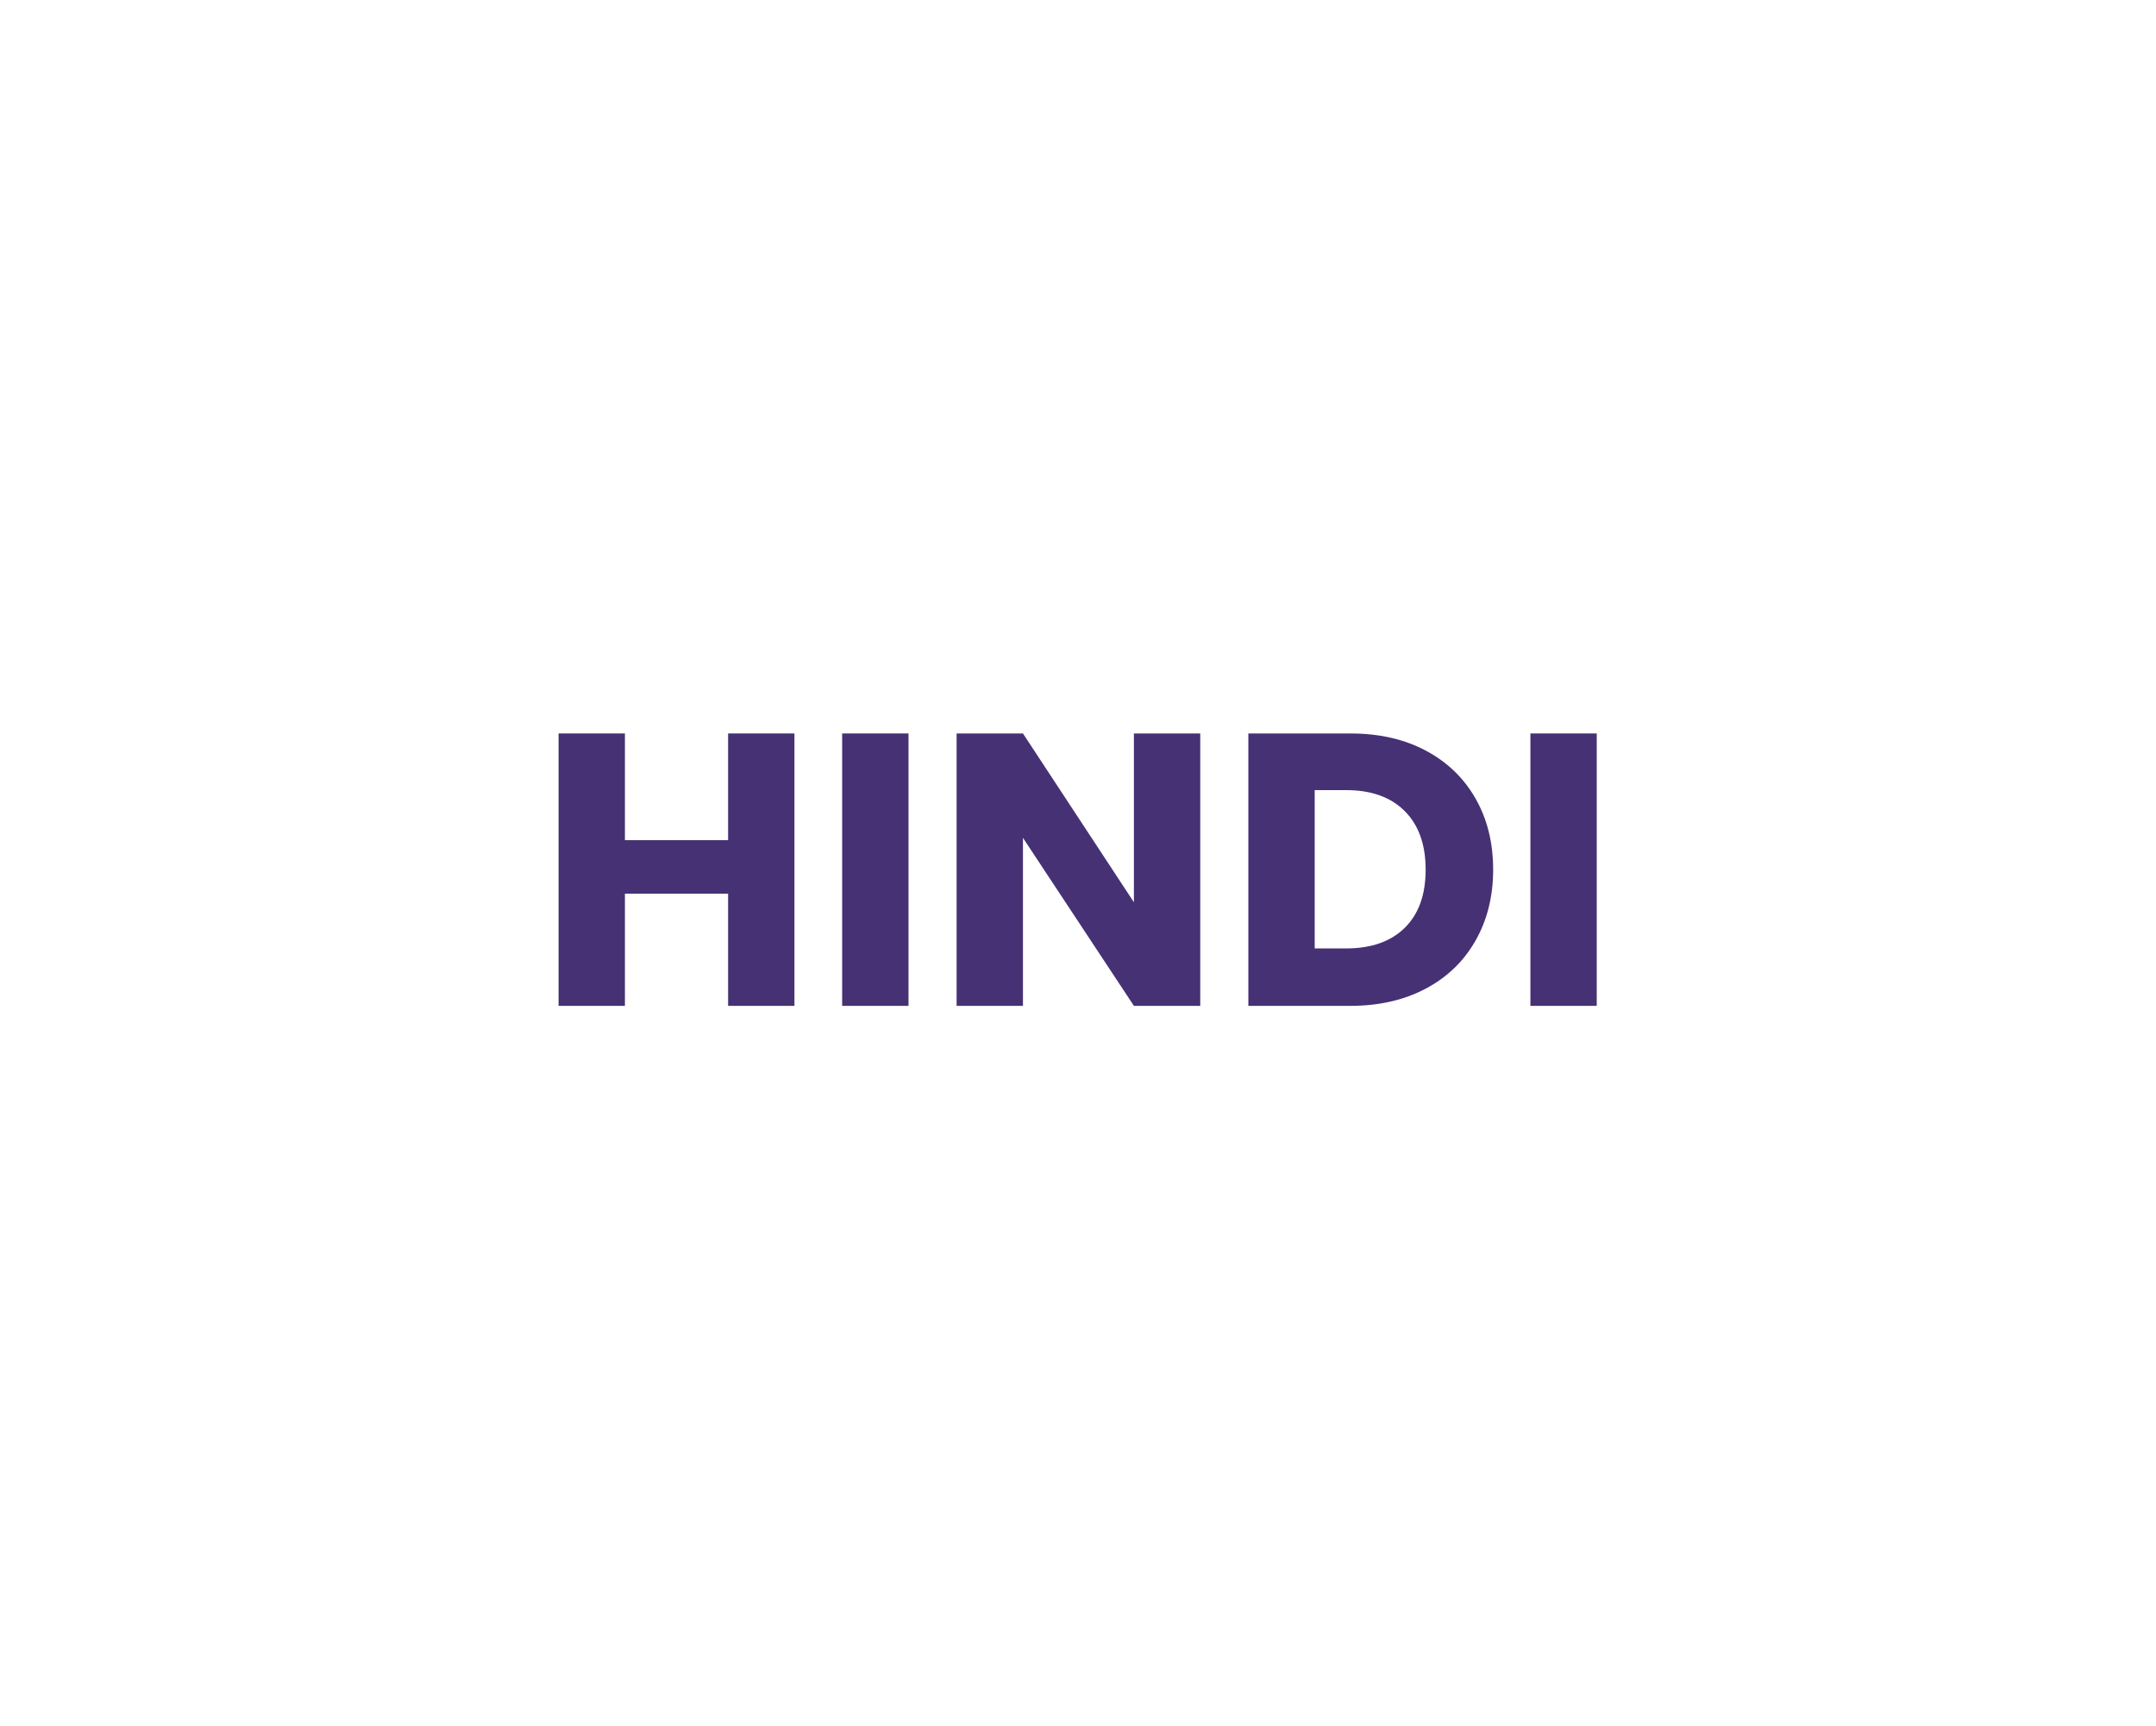
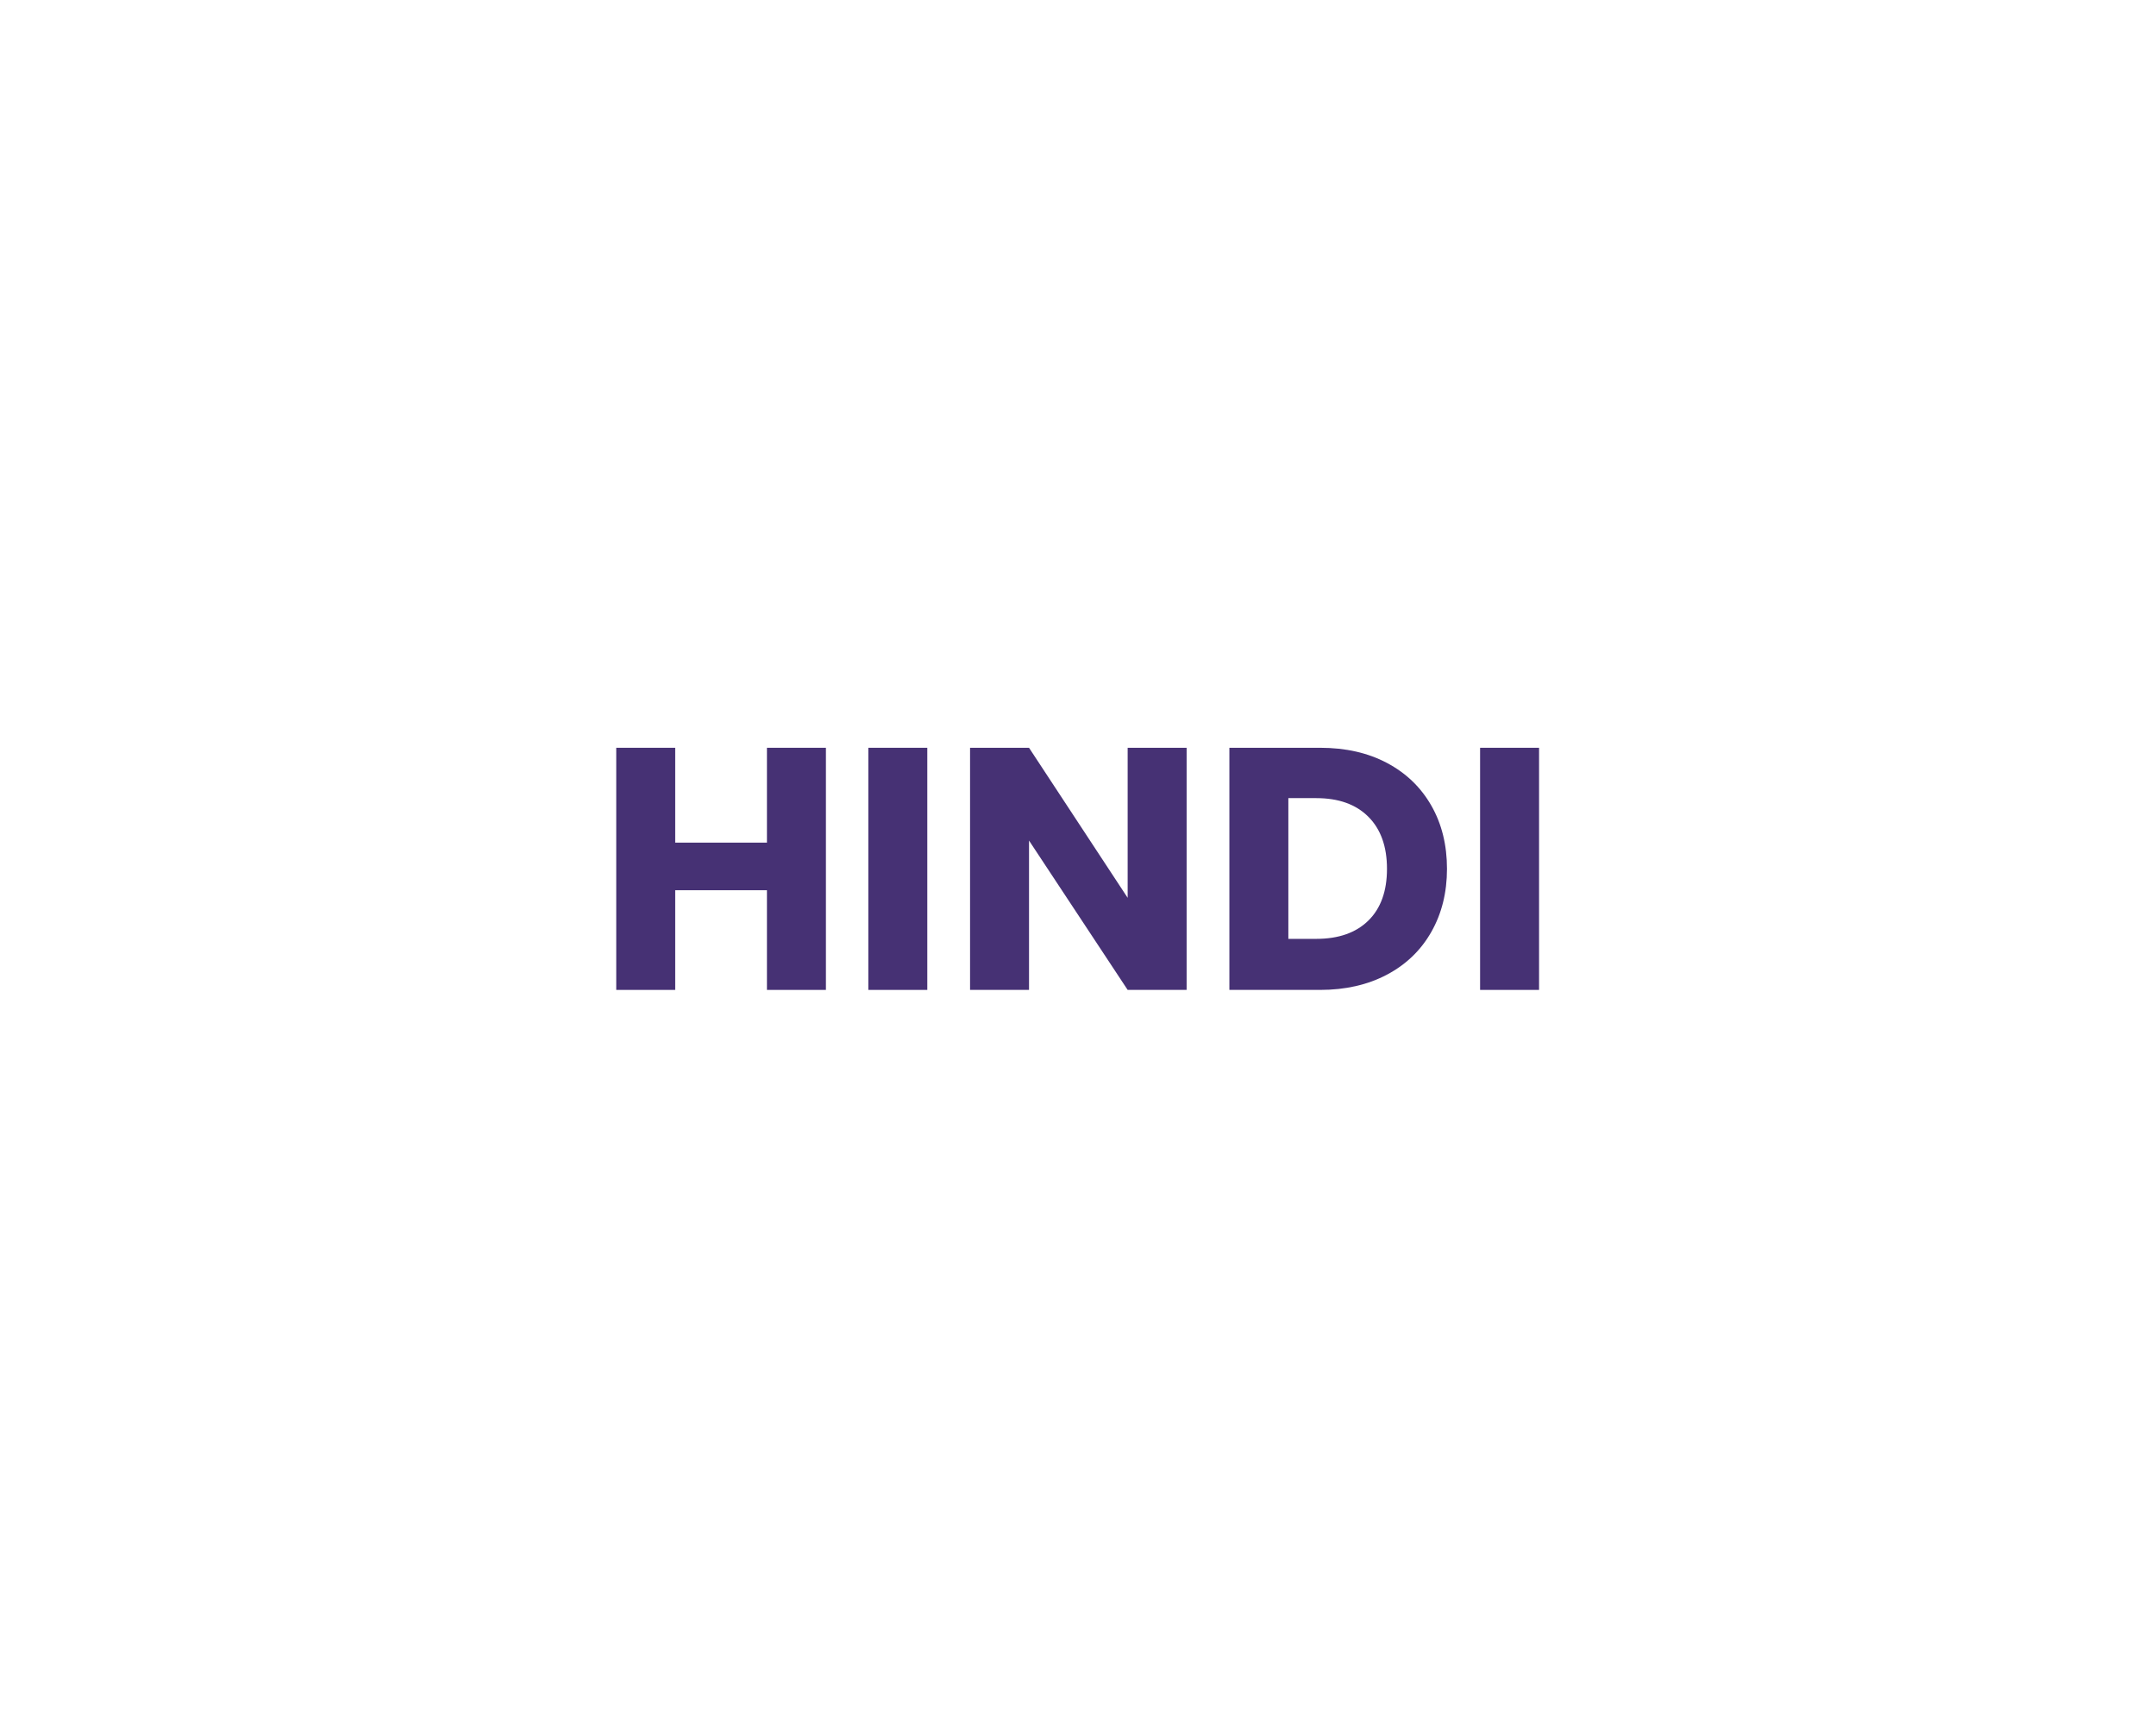
<svg xmlns="http://www.w3.org/2000/svg" width="100%" height="100%" viewBox="0 0 1042 834" version="1.1" xml:space="preserve" style="fill-rule:evenodd;clip-rule:evenodd;stroke-linejoin:round;stroke-miterlimit:2;">
-   <path d="M383.956,354.414l0,131.625l-32.062,0l0,-54.187l-49.875,0l0,54.187l-32.063,0l0,-131.625l32.063,0l0,51.563l49.875,0l0,-51.563l32.062,0Z" style="fill:#463174;fill-rule:nonzero;" />
-   <rect x="407.019" y="354.414" width="32.063" height="131.625" style="fill:#463174;fill-rule:nonzero;" />
-   <path d="M580.081,486.039l-32.062,0l-53.625,-81.187l0,81.187l-32.063,0l0,-131.625l32.063,0l53.625,81.563l0,-81.563l32.062,0l0,131.625Z" style="fill:#463174;fill-rule:nonzero;" />
-   <path d="M652.644,354.414c13.875,0 26,2.75 36.375,8.25c10.375,5.5 18.406,13.219 24.093,23.157c5.688,9.937 8.532,21.406 8.532,34.406c0,12.875 -2.844,24.312 -8.532,34.312c-5.687,10 -13.75,17.75 -24.187,23.25c-10.438,5.5 -22.531,8.25 -36.281,8.25l-49.313,0l0,-131.625l49.313,0Zm-2.063,103.875c12.125,0 21.563,-3.312 28.313,-9.937c6.75,-6.625 10.125,-16 10.125,-28.125c0,-12.125 -3.375,-21.563 -10.125,-28.313c-6.75,-6.75 -16.188,-10.125 -28.313,-10.125l-15.187,0l0,76.5l15.187,0Z" style="fill:#463174;fill-rule:nonzero;" />
-   <rect x="739.644" y="354.414" width="32.063" height="131.625" style="fill:#463174;fill-rule:nonzero;" />
+   <path d="M399.165,361.331l0,117l-28.5,0l0,-48.167l-44.334,0l0,48.167l-28.5,0l0,-117l28.5,0l0,45.833l44.334,0l0,-45.833l28.5,0Z" style="fill:#463174;fill-rule:nonzero;" />
+   <rect x="419.665" y="361.331" width="28.5" height="117" style="fill:#463174;fill-rule:nonzero;" />
+   <path d="M573.498,478.331l-28.5,0l-47.667,-72.167l0,72.167l-28.5,0l0,-117l28.5,0l47.667,72.5l0,-72.5l28.5,0l0,117Z" style="fill:#463174;fill-rule:nonzero;" />
+   <path d="M637.998,361.331c12.333,0 23.111,2.445 32.333,7.333c9.222,4.889 16.361,11.75 21.417,20.584c5.055,8.833 7.583,19.028 7.583,30.583c0,11.445 -2.528,21.611 -7.583,30.5c-5.056,8.889 -12.222,15.778 -21.5,20.667c-9.278,4.889 -20.028,7.333 -32.25,7.333l-43.833,0l0,-117l43.833,0Zm-1.833,92.333c10.777,0 19.166,-2.944 25.166,-8.833c6,-5.889 9,-14.222 9,-25c0,-10.778 -3,-19.167 -9,-25.167c-6,-6 -14.389,-9 -25.166,-9l-13.5,0l0,68l13.5,0Z" style="fill:#463174;fill-rule:nonzero;" />
+   <rect x="715.331" y="361.331" width="28.5" height="117" style="fill:#463174;fill-rule:nonzero;" />
</svg>
